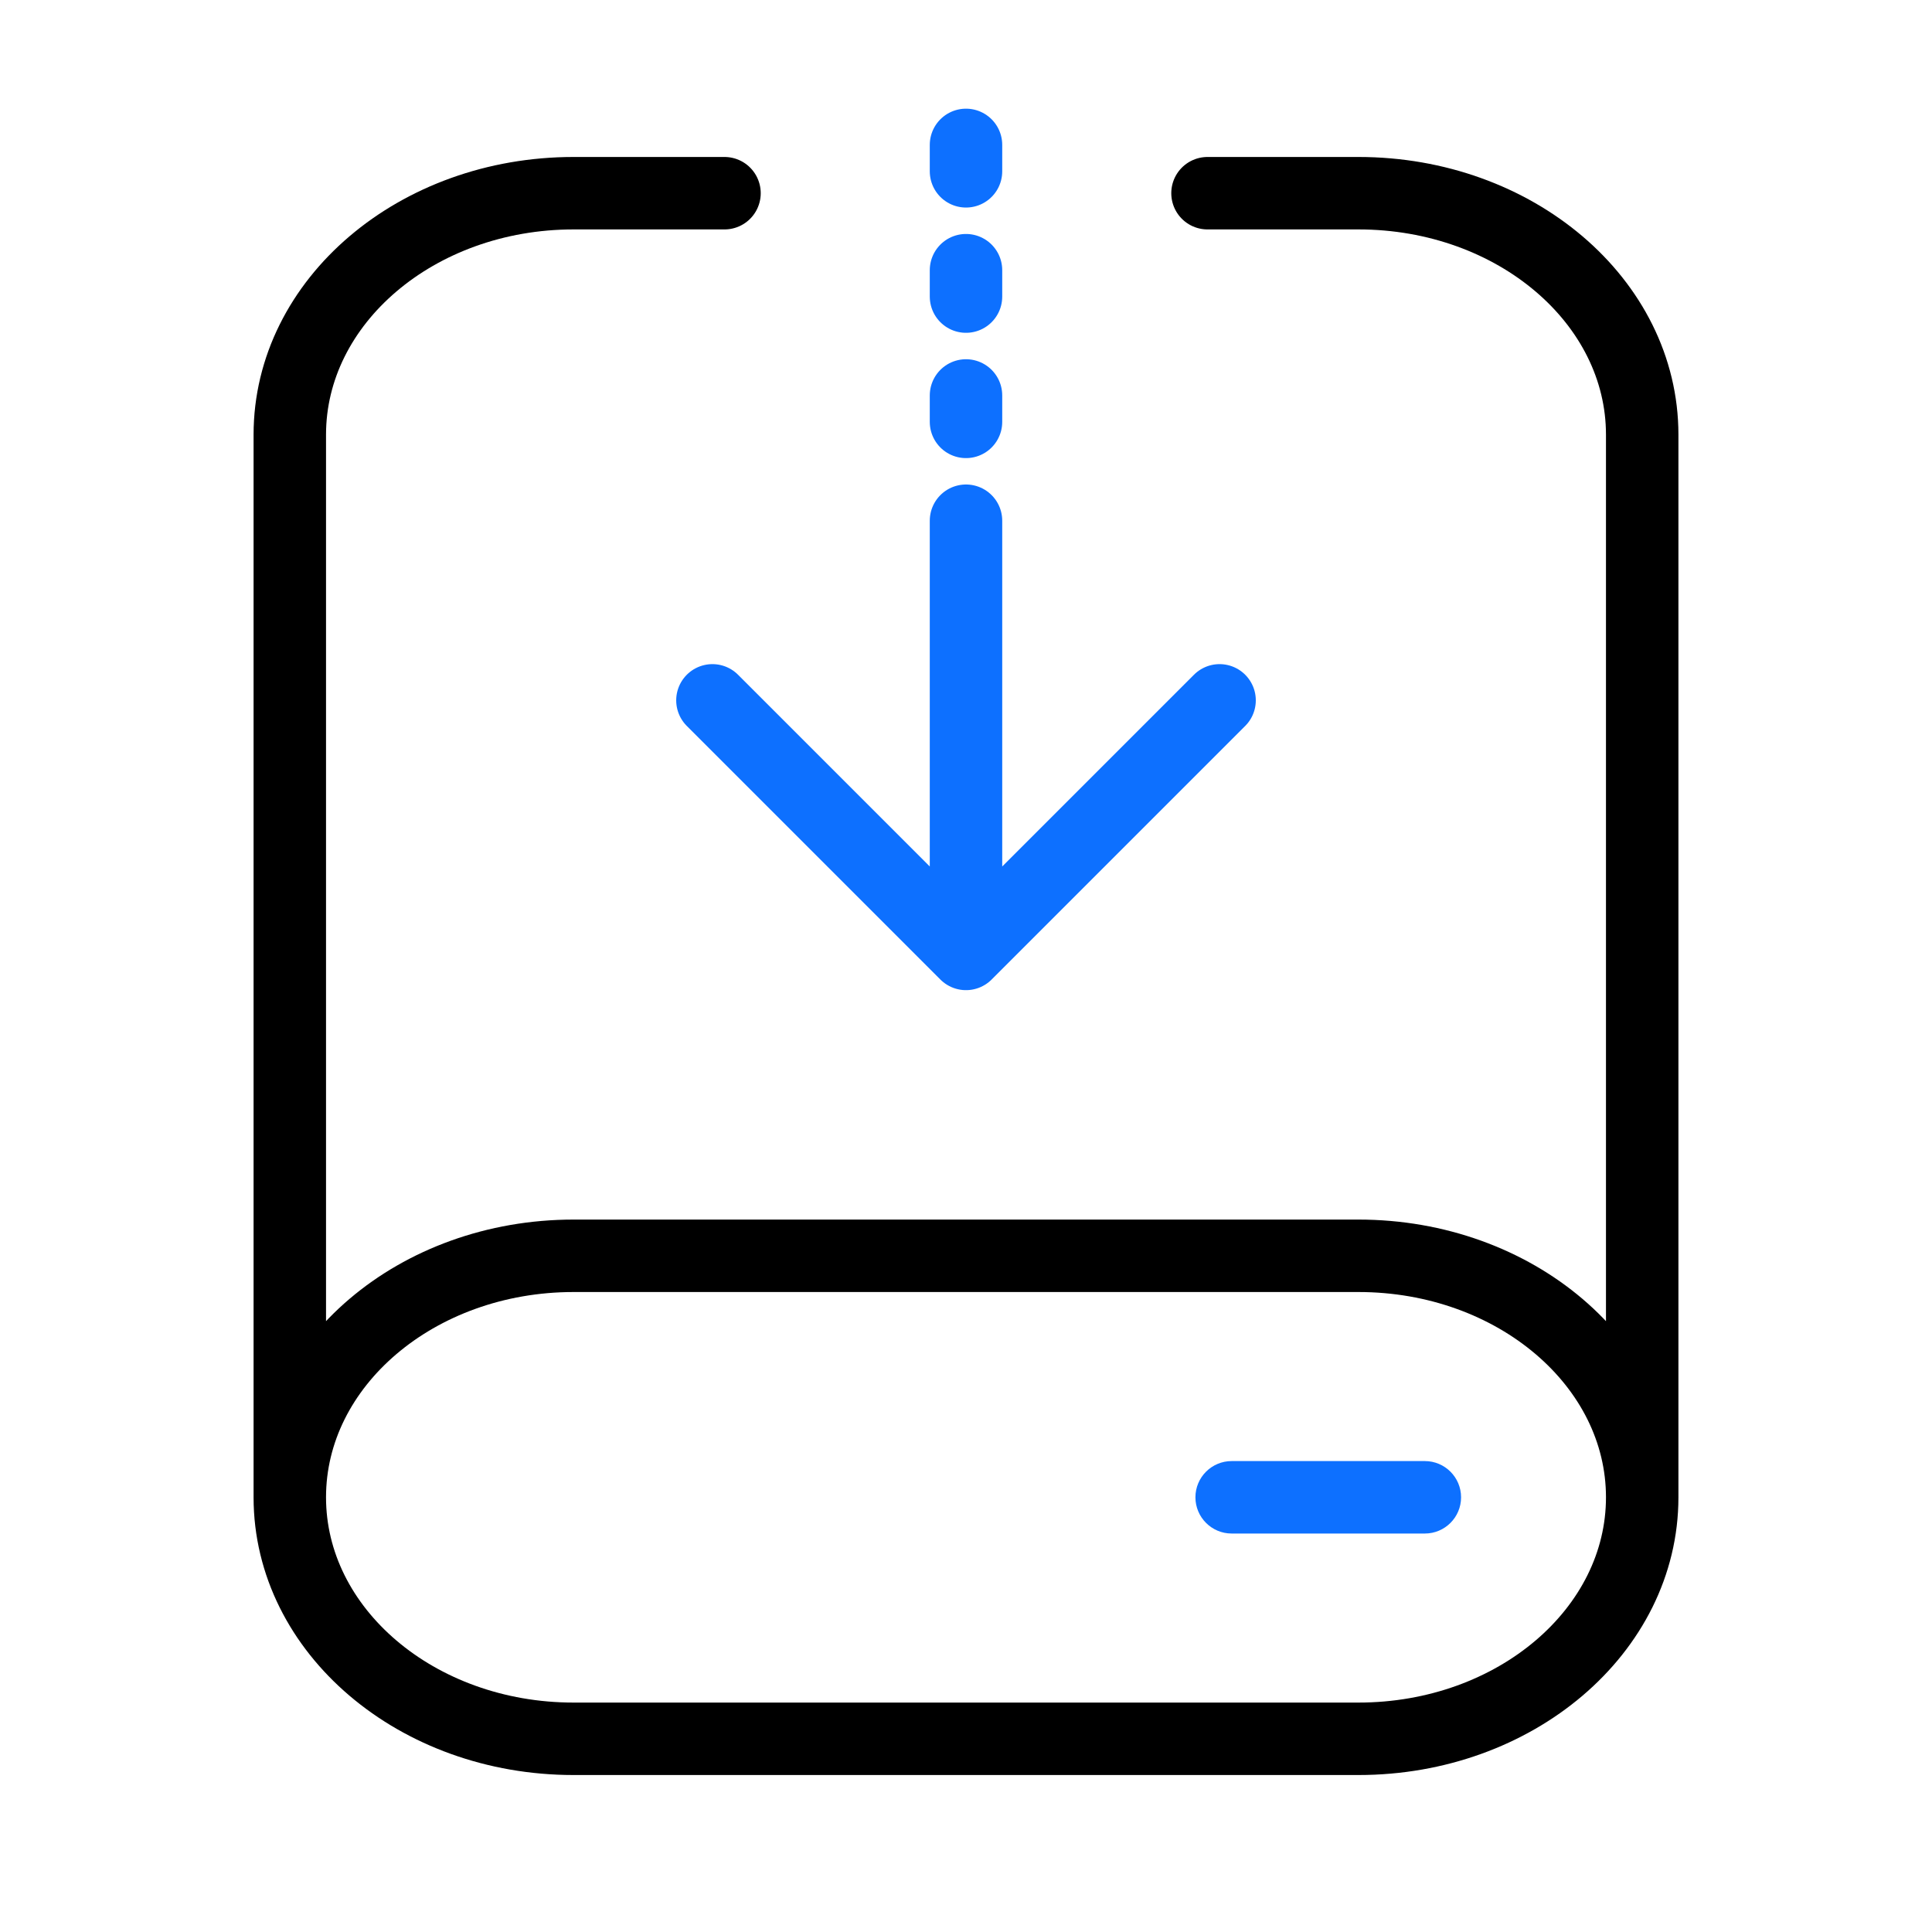
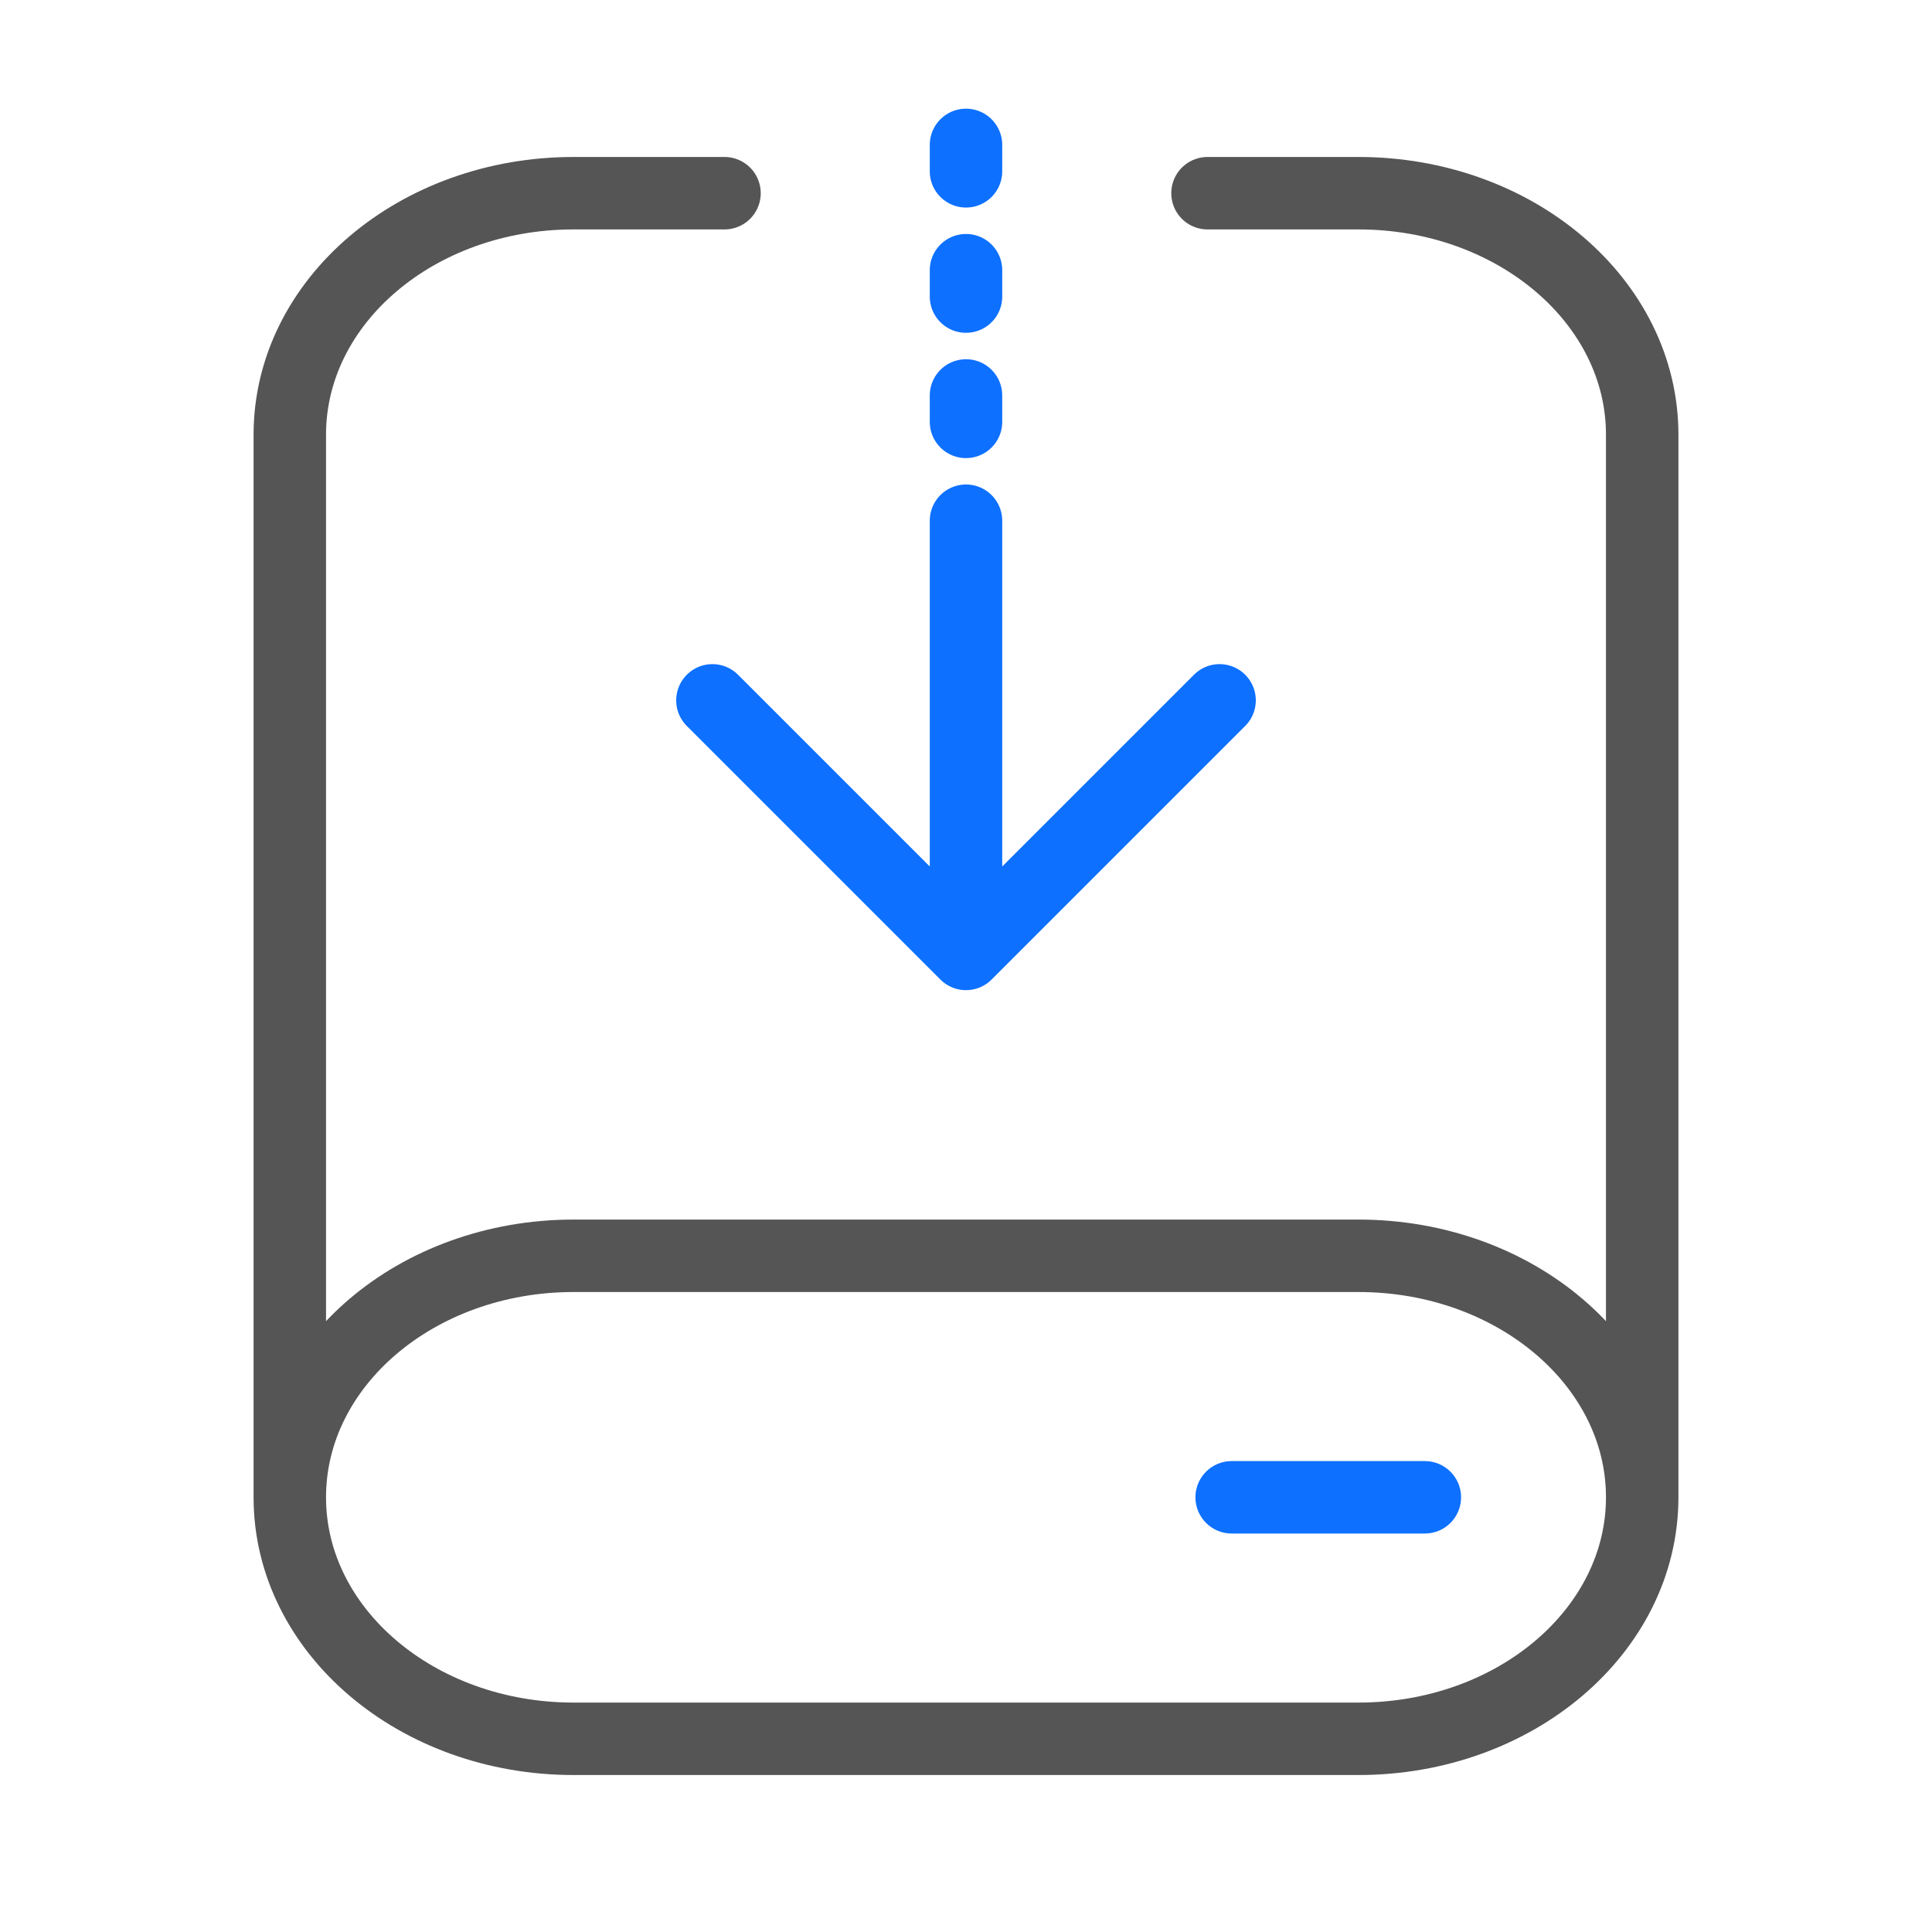
<svg xmlns="http://www.w3.org/2000/svg" width="80" height="80" viewBox="0 0 80 80" fill="none">
-   <path d="M12 62C12 67.523 17.261 72 23.75 72H56.25C62.739 72 68 67.523 68 62M12 62V18C12 12.477 17.261 8 23.75 8H30M12 62C12 56.477 17.261 52 23.75 52H56.25C62.739 52 68 56.477 68 62M68 62V18C68 12.477 62.739 8 56.25 8H50" stroke="black" style="stroke:black;stroke-opacity:1;" stroke-width="3" stroke-linecap="round" />
+   <path d="M12 62C12 67.523 17.261 72 23.75 72H56.25C62.739 72 68 67.523 68 62M12 62V18C12 12.477 17.261 8 23.75 8H30M12 62C12 56.477 17.261 52 23.75 52H56.25C62.739 52 68 56.477 68 62M68 62V18C68 12.477 62.739 8 56.25 8H50" stroke="#555" style="stroke:#555;stroke-opacity:1;" stroke-width="3" stroke-linecap="round" />
  <path d="M51 60.5C50.172 60.5 49.5 61.172 49.5 62C49.5 62.828 50.172 63.5 51 63.5V62V60.5ZM59 63.5C59.828 63.5 60.5 62.828 60.5 62C60.5 61.172 59.828 60.5 59 60.5V62V63.5ZM51 62V63.5H59V62V60.5H51V62Z" fill="#0D70FF" style="fill:#0D70FF;fill:color(display-p3 0.051 0.439 1);fill-opacity:1;" />
  <path d="M40 6V7.094M50.5 29L40 39.5L29.5 29M40 39.5V21.562M40 16.375V17.469M40 11.188V12.281" stroke="#0D70FF" style="stroke:#0D70FF;stroke:color(display-p3 0.051 0.439 1);stroke-opacity:1;" stroke-width="3" stroke-linecap="round" stroke-linejoin="round" />
</svg>
